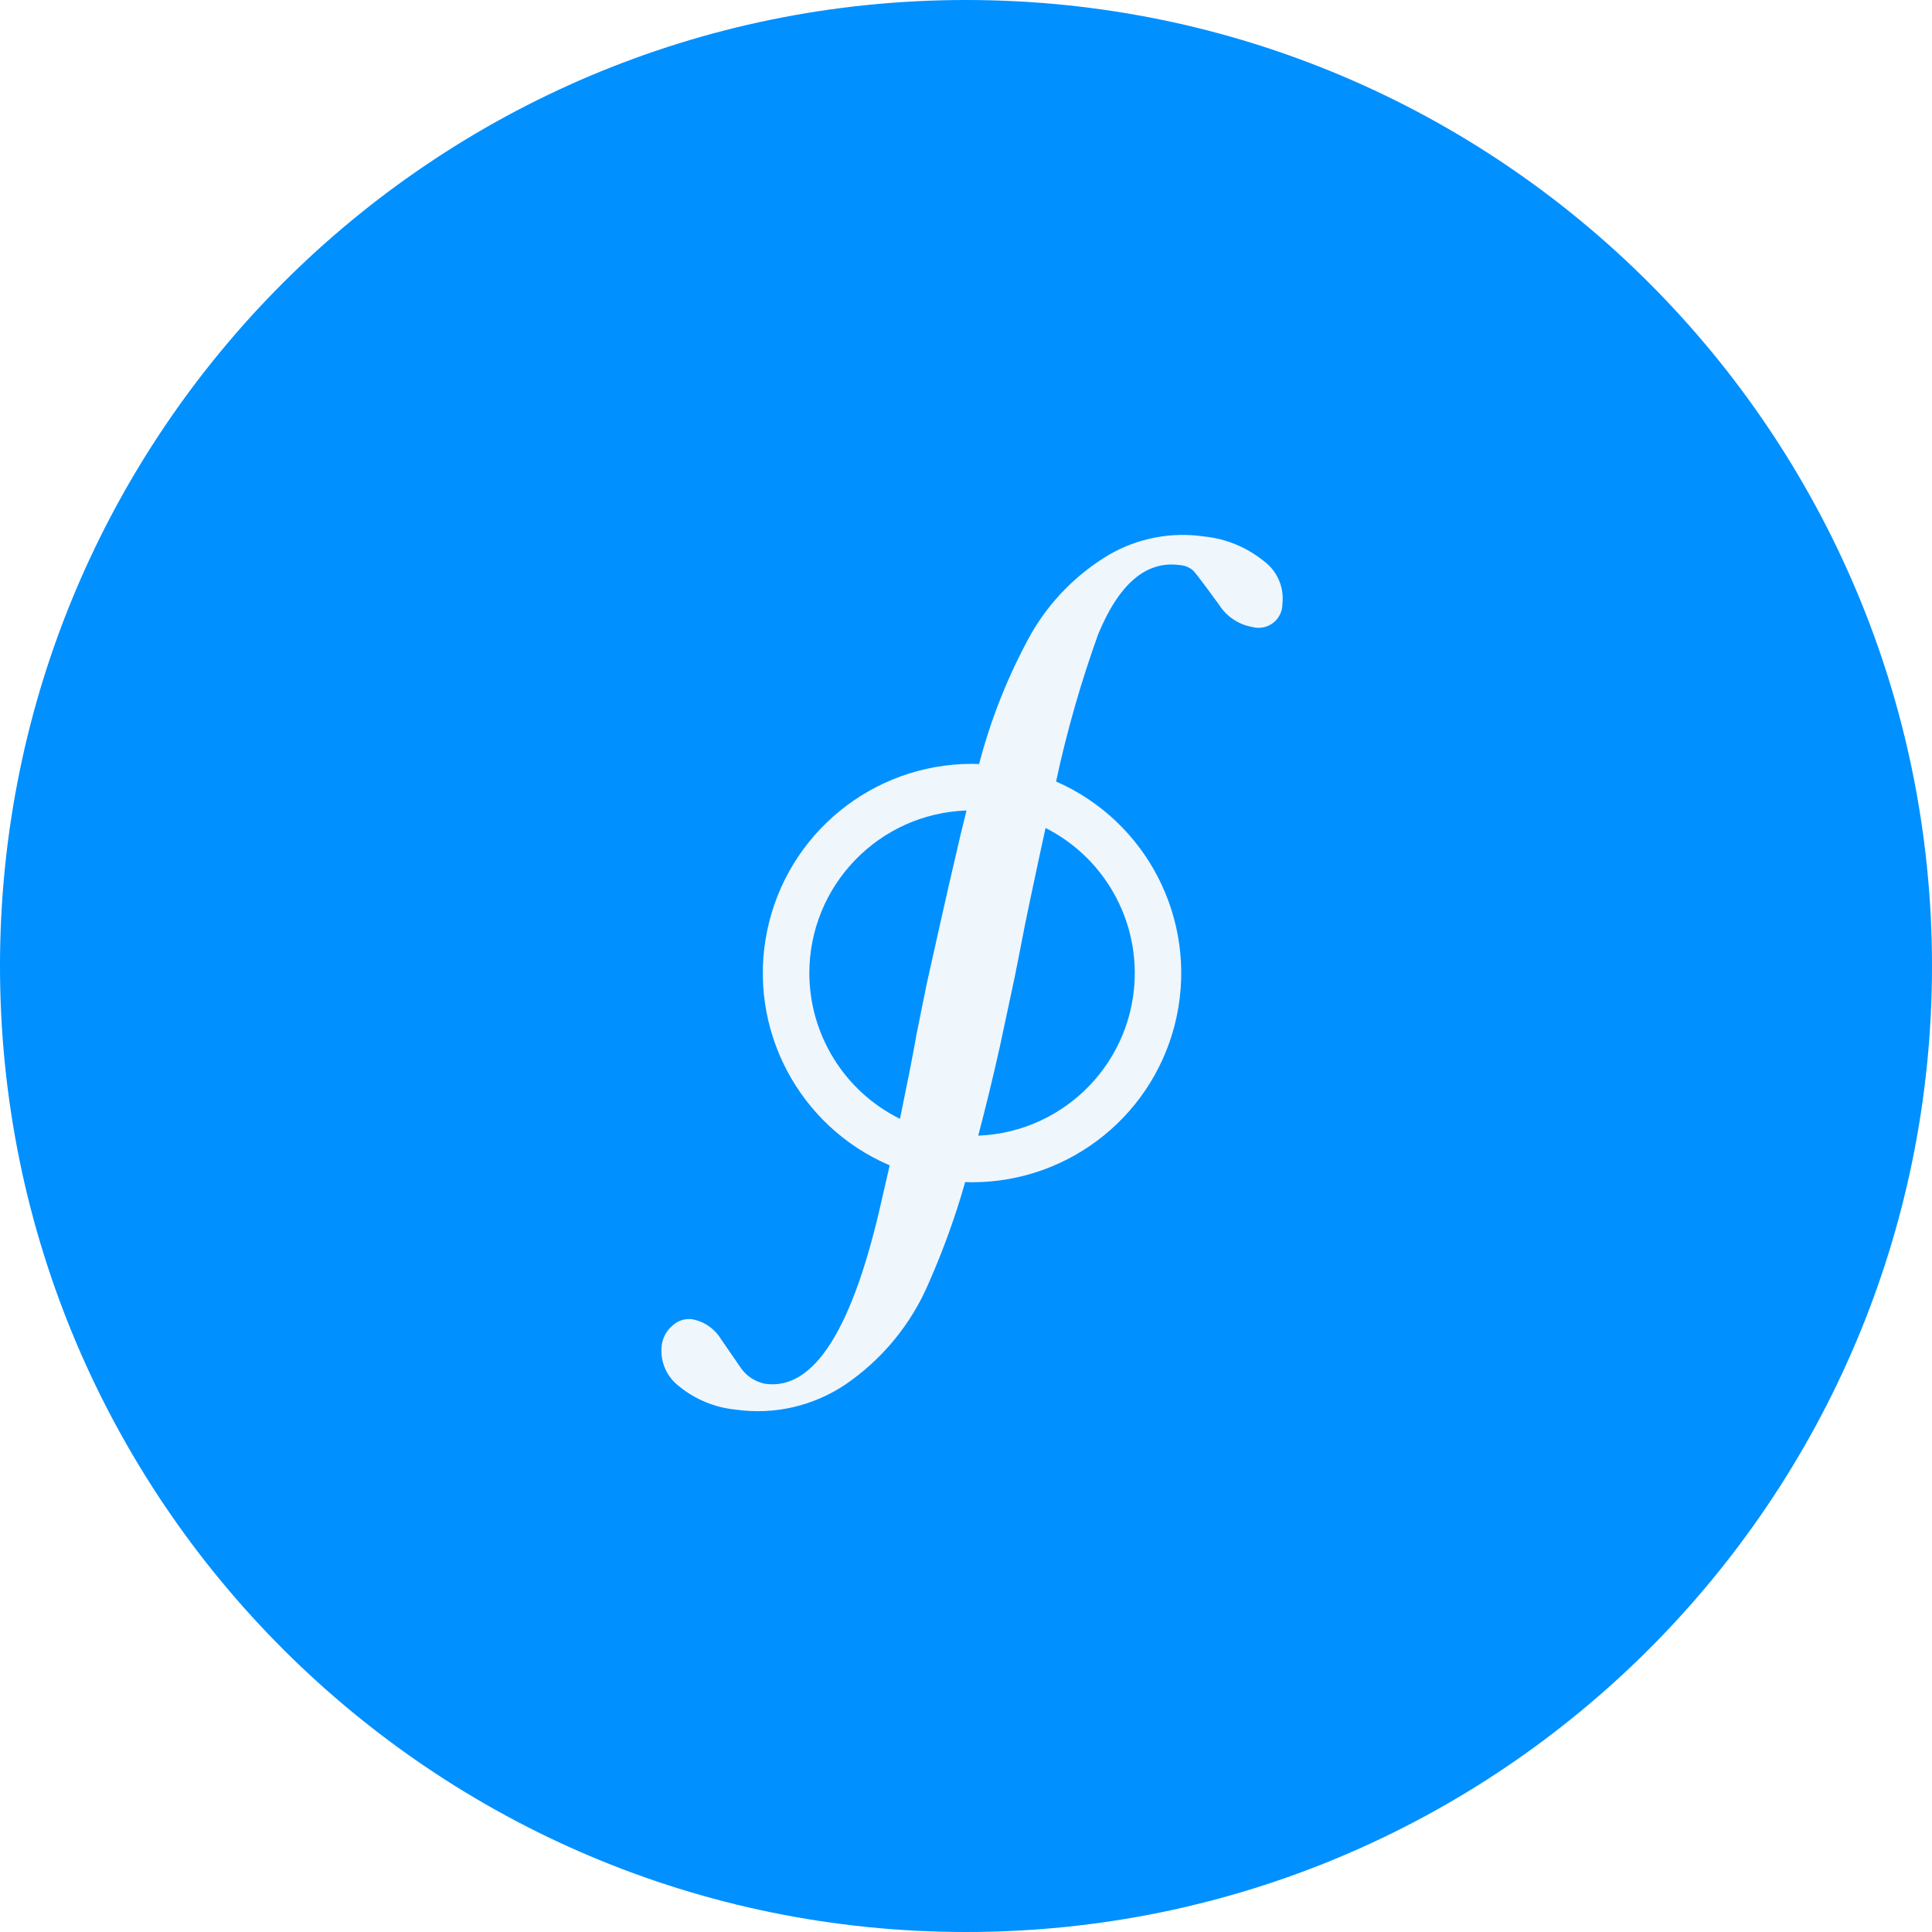
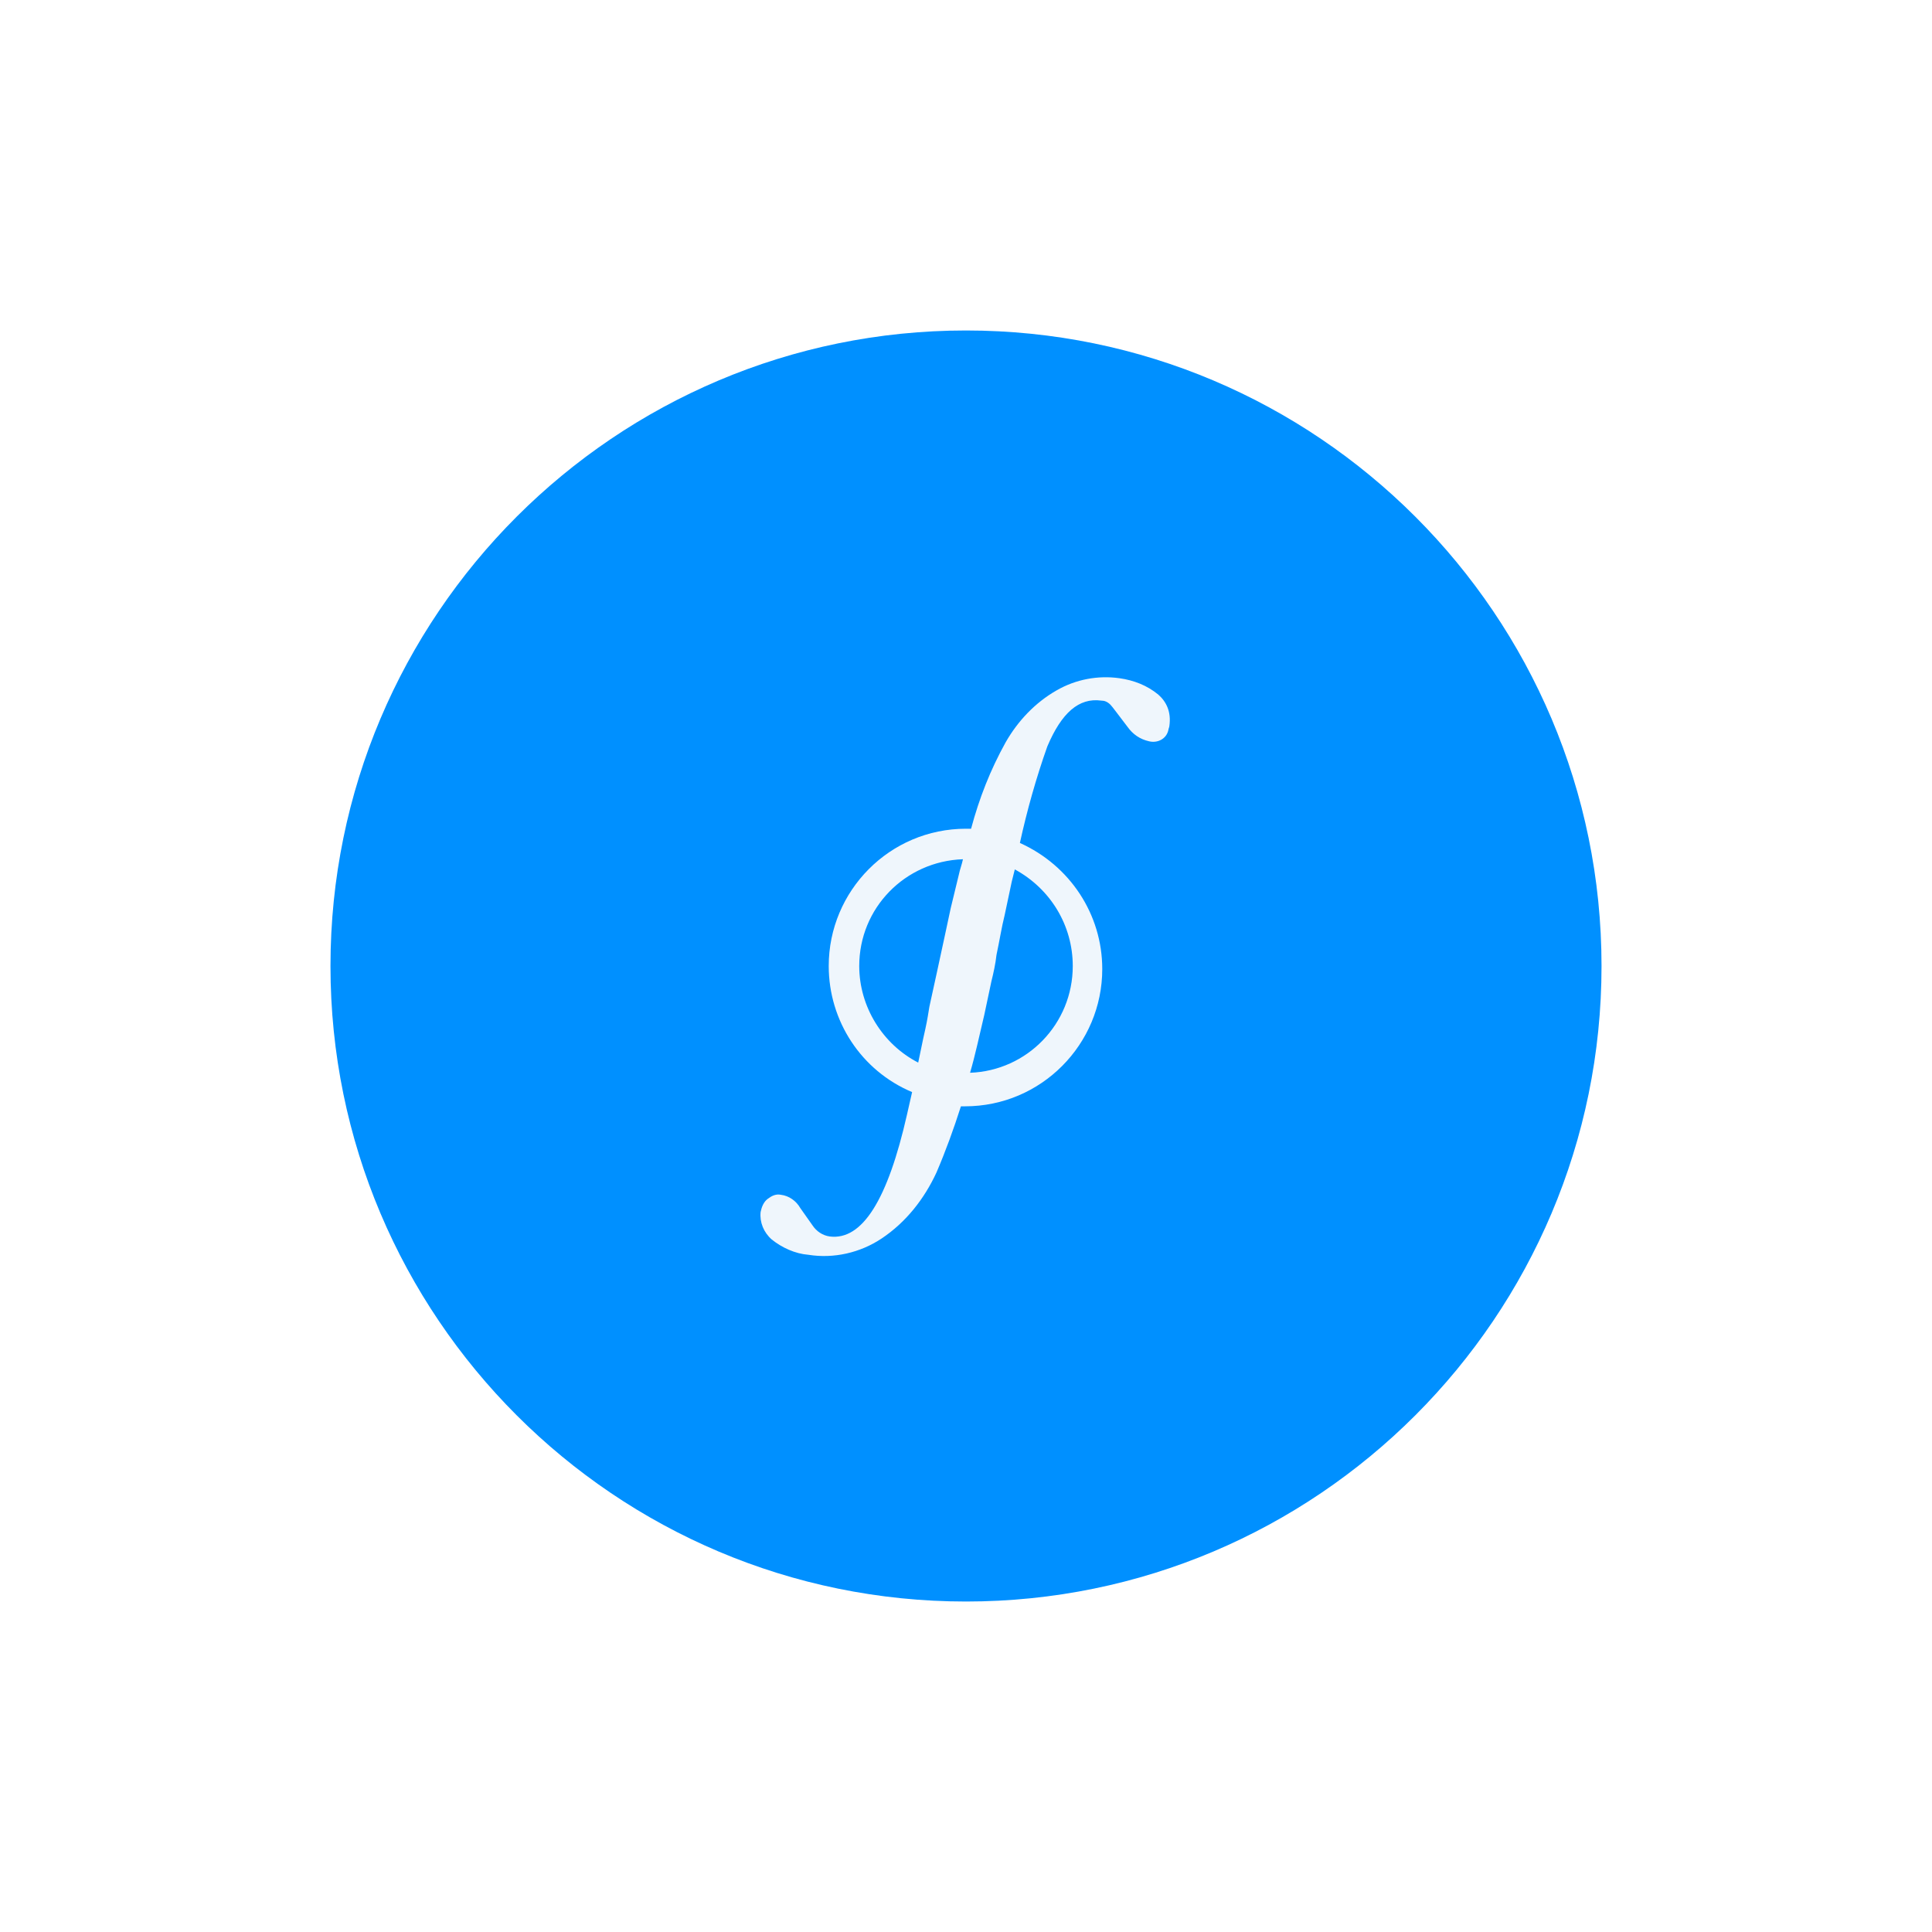
- <svg xmlns="http://www.w3.org/2000/svg" viewBox="0 0 125 125">
-   <path d="M62.5,0A62.5,62.5,0,1,1,0,62.5,62.5,62.5,0,0,1,62.5,0Z" fill="#0090ff" />
-   <path d="M880.267,351.067a7.3,7.3,0,0,0-3.838-1.576,9.521,9.521,0,0,0-6.154,1.176,14.21,14.21,0,0,0-5.025,5.081,36.305,36.305,0,0,0-3.389,8.465c-.151-.005-.3-.012-.454-.012a13.535,13.535,0,0,0-5.331,25.977l-.5,2.181q-2.815,12.618-7.551,11.952a2.505,2.505,0,0,1-1.652-1.135l-1.2-1.741a2.793,2.793,0,0,0-1.864-1.3,1.574,1.574,0,0,0-1.281.406,2,2,0,0,0-.7,1.289,2.88,2.88,0,0,0,1.137,2.652,6.792,6.792,0,0,0,3.615,1.495,10.157,10.157,0,0,0,7.158-1.637A15.11,15.11,0,0,0,858.6,397.8a49.789,49.789,0,0,0,2.362-6.54c.148.005.295.012.444.012a13.535,13.535,0,0,0,5.436-25.93,74.255,74.255,0,0,1,2.724-9.524q2.035-4.934,5.293-4.475a1.45,1.45,0,0,1,.855.354q.264.272,1.7,2.247a3.166,3.166,0,0,0,2.118,1.4,1.54,1.54,0,0,0,1.955-1.5A3.017,3.017,0,0,0,880.267,351.067Zm-29.388,26.671a10.539,10.539,0,0,1,10.169-10.52c-.127.5-.252,1.01-.377,1.536l-.767,3.3-.622,2.756-.818,3.666-.663,3.286q-.166.946-.4,2.151c-.262,1.3-.48,2.387-.658,3.255A10.539,10.539,0,0,1,850.879,377.739Zm21.056,0a10.539,10.539,0,0,1-10.129,10.518q.692-2.607,1.387-5.7l.7-3.281q.279-1.265.529-2.568.389-2.054.783-3.9l.7-3.281q.131-.6.259-1.176A10.538,10.538,0,0,1,871.935,377.739Z" transform="translate(-798.515 -314.78)" fill="#eff6fc" />
+ <svg xmlns="http://www.w3.org/2000/svg" version="1.1" viewBox="0 0 190 190">
+   <style type="text/css">
+ 	.fblue0{fill:#0090FF;}
+ 	.ff0{fill:#EFF6FC;}
+ </style>
+   <path class="fblue0" d="M95,32.5c34.5,0,62.5,28,62.5,62.5s-28,62.5-62.5,62.5s-62.5-28-62.5-62.5S60.5,32.5,95,32.5z" />
+   <path class="ff0" d="M113.9,68.3c-1.1-0.9-2.4-1.4-3.8-1.6c-2.1-0.3-4.3,0.1-6.2,1.2c-2.1,1.2-3.8,3-5,5.1   c-1.5,2.7-2.6,5.5-3.4,8.5c-0.2,0-0.3,0-0.5,0c-7.5,0-13.5,6.1-13.5,13.5c0,5.4,3.2,10.3,8.2,12.4l-0.5,2.2   c-1.9,8.4-4.4,12.4-7.6,12c-0.7-0.1-1.3-0.5-1.7-1.1l-1.2-1.7c-0.4-0.7-1.1-1.2-1.9-1.3c-0.5-0.1-0.9,0.1-1.3,0.4   c-0.4,0.3-0.6,0.8-0.7,1.3c-0.1,1,0.3,2,1.1,2.7c1,0.8,2.3,1.4,3.6,1.5c2.5,0.4,5.1-0.2,7.2-1.6c2.4-1.6,4.2-3.9,5.4-6.5   c0.9-2.1,1.7-4.3,2.4-6.5c0.1,0,0.3,0,0.4,0c7.5,0,13.5-6.1,13.5-13.5c0-5.4-3.2-10.2-8.1-12.4c0.7-3.2,1.6-6.4,2.7-9.5   c1.4-3.3,3.1-4.8,5.3-4.5c0.3,0,0.6,0.1,0.9,0.4c0.2,0.2,0.7,0.9,1.7,2.2c0.5,0.7,1.2,1.2,2.1,1.4c0.8,0.2,1.7-0.2,1.9-1.1   c0-0.1,0.1-0.3,0.1-0.4C115.2,70,114.7,69,113.9,68.3z M84.5,95c0-5.7,4.5-10.3,10.2-10.5c-0.1,0.5-0.3,1-0.4,1.5l-0.8,3.3   l-0.6,2.8l-0.8,3.7L91.4,99c-0.1,0.6-0.2,1.3-0.4,2.2c-0.3,1.3-0.5,2.4-0.7,3.3C86.8,102.7,84.5,99,84.5,95L84.5,95z M105.5,95   c0,5.7-4.5,10.3-10.1,10.5c0.5-1.7,0.9-3.6,1.4-5.7l0.7-3.3c0.2-0.8,0.4-1.7,0.5-2.6c0.3-1.4,0.5-2.7,0.8-3.9l0.7-3.3   c0.1-0.4,0.2-0.8,0.3-1.2C103.3,87.4,105.5,91,105.5,95L105.5,95z" />
</svg>
